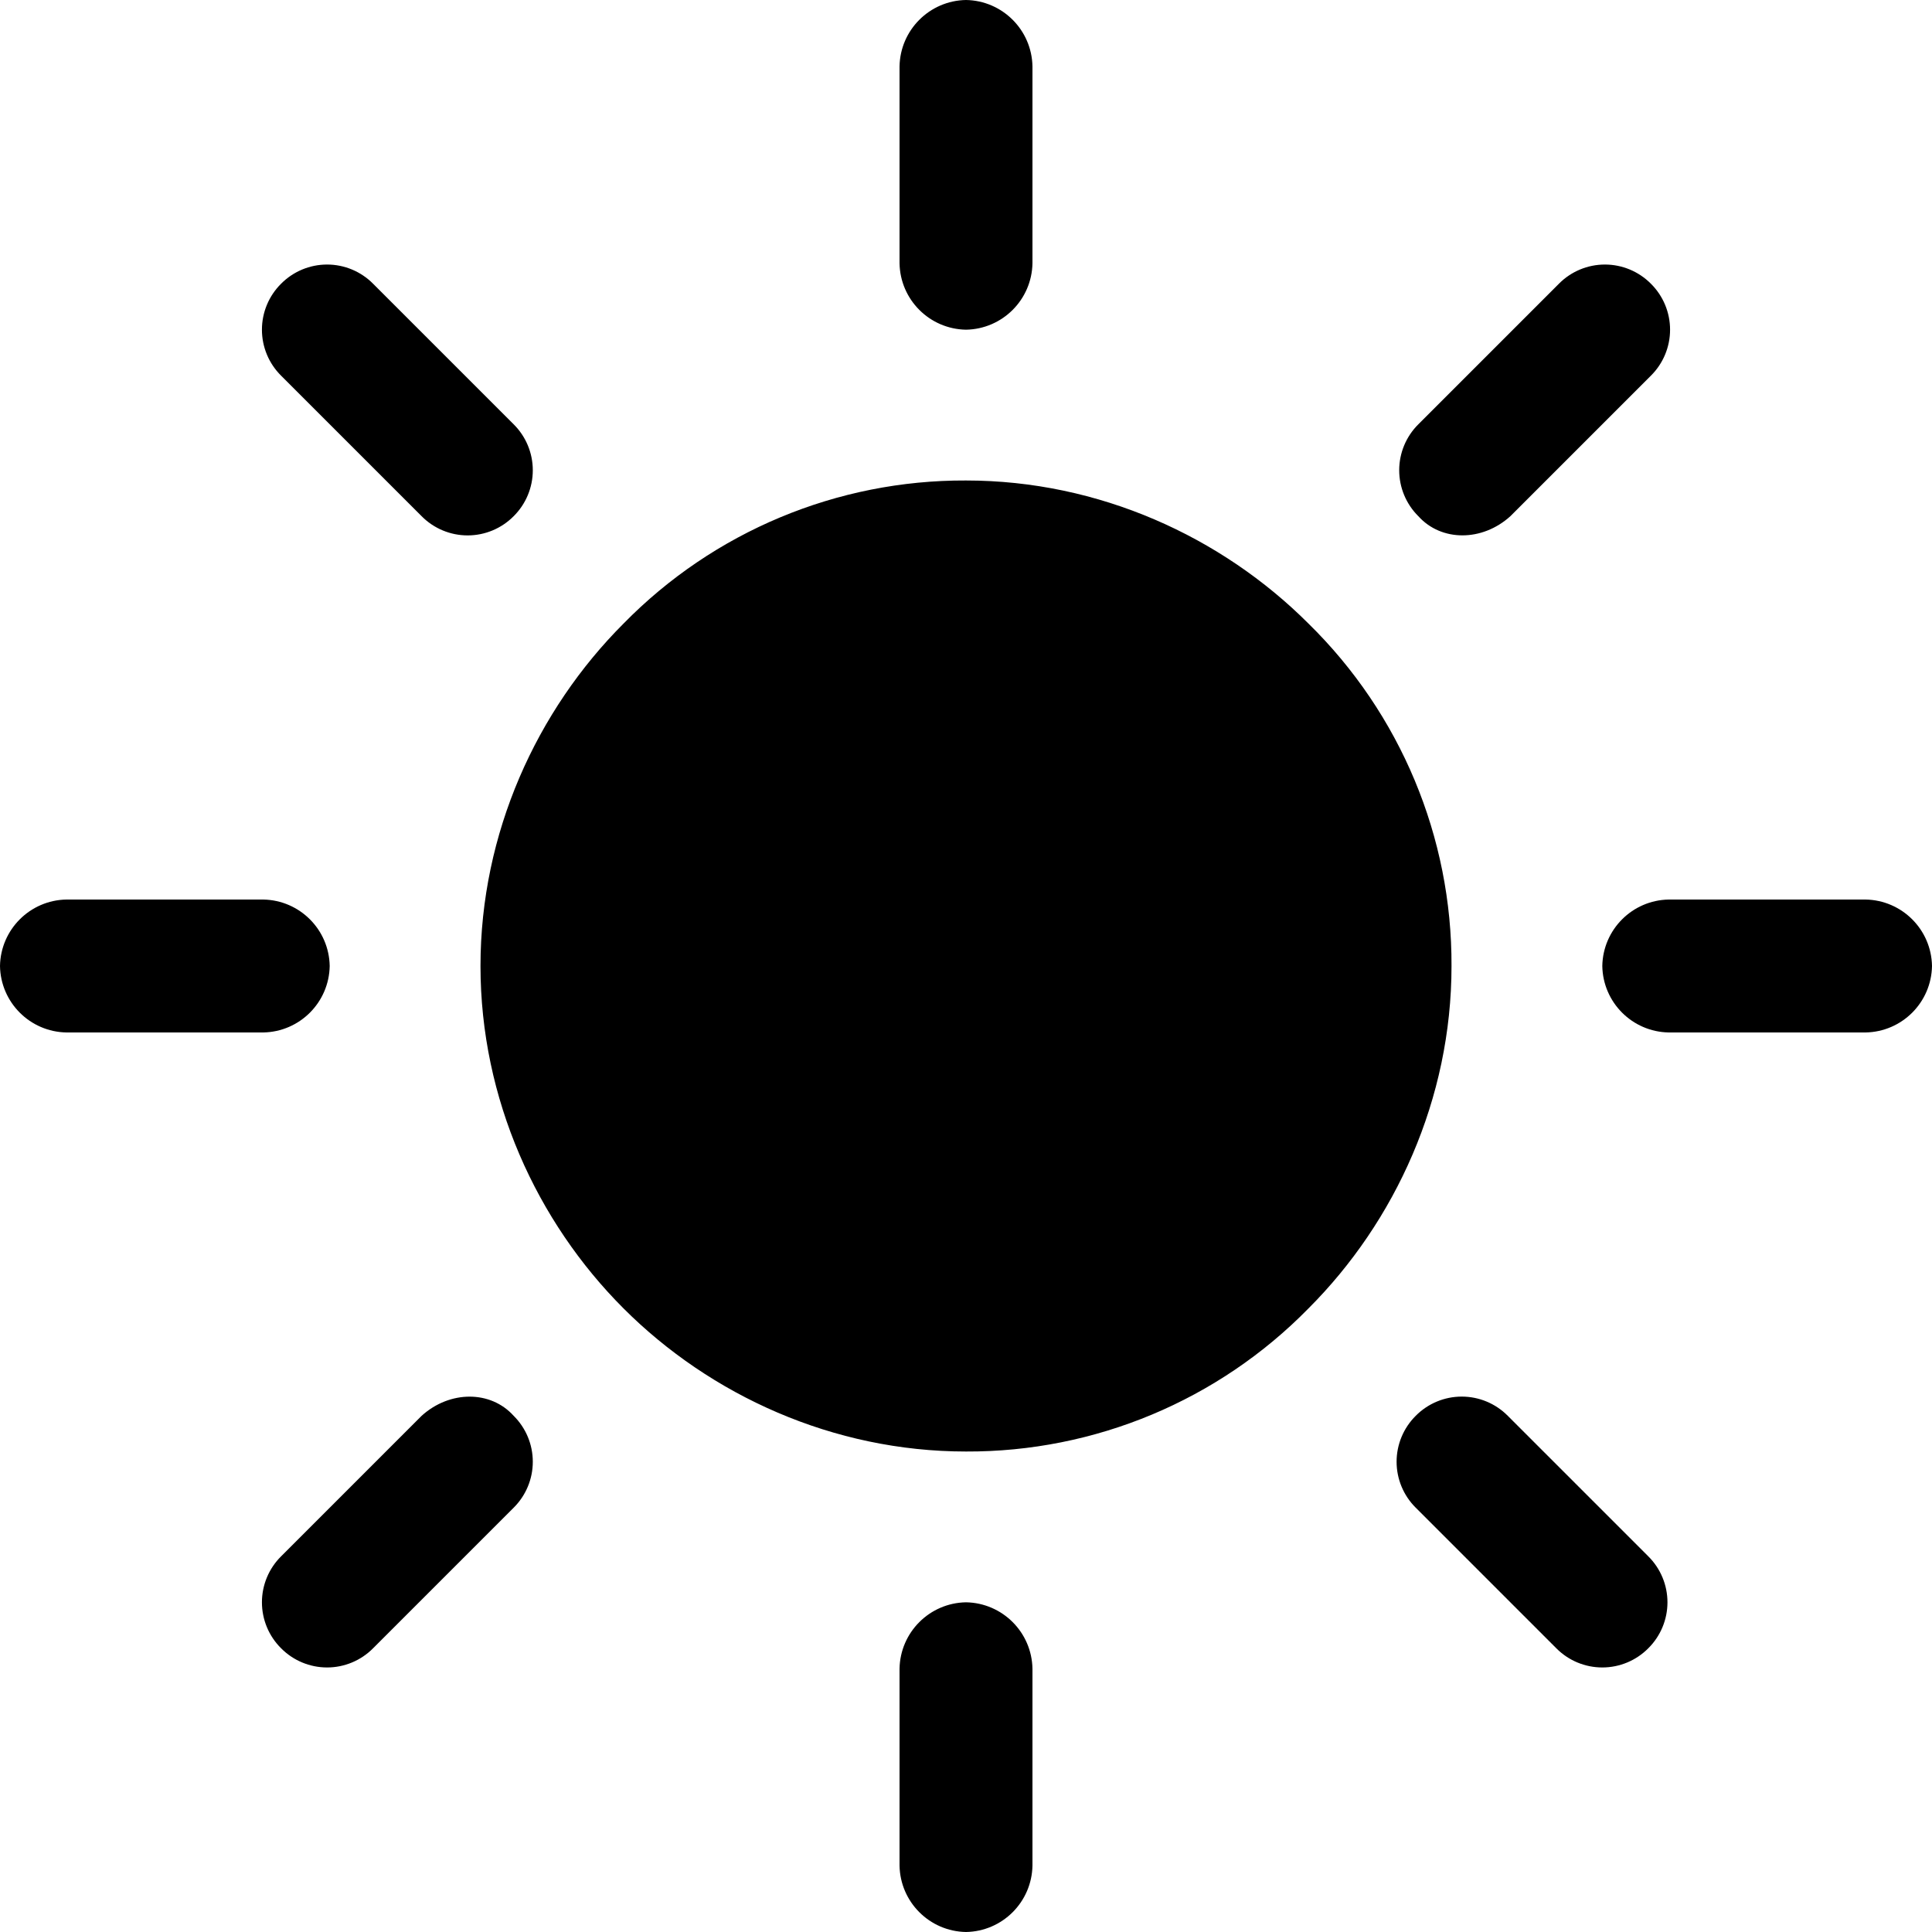
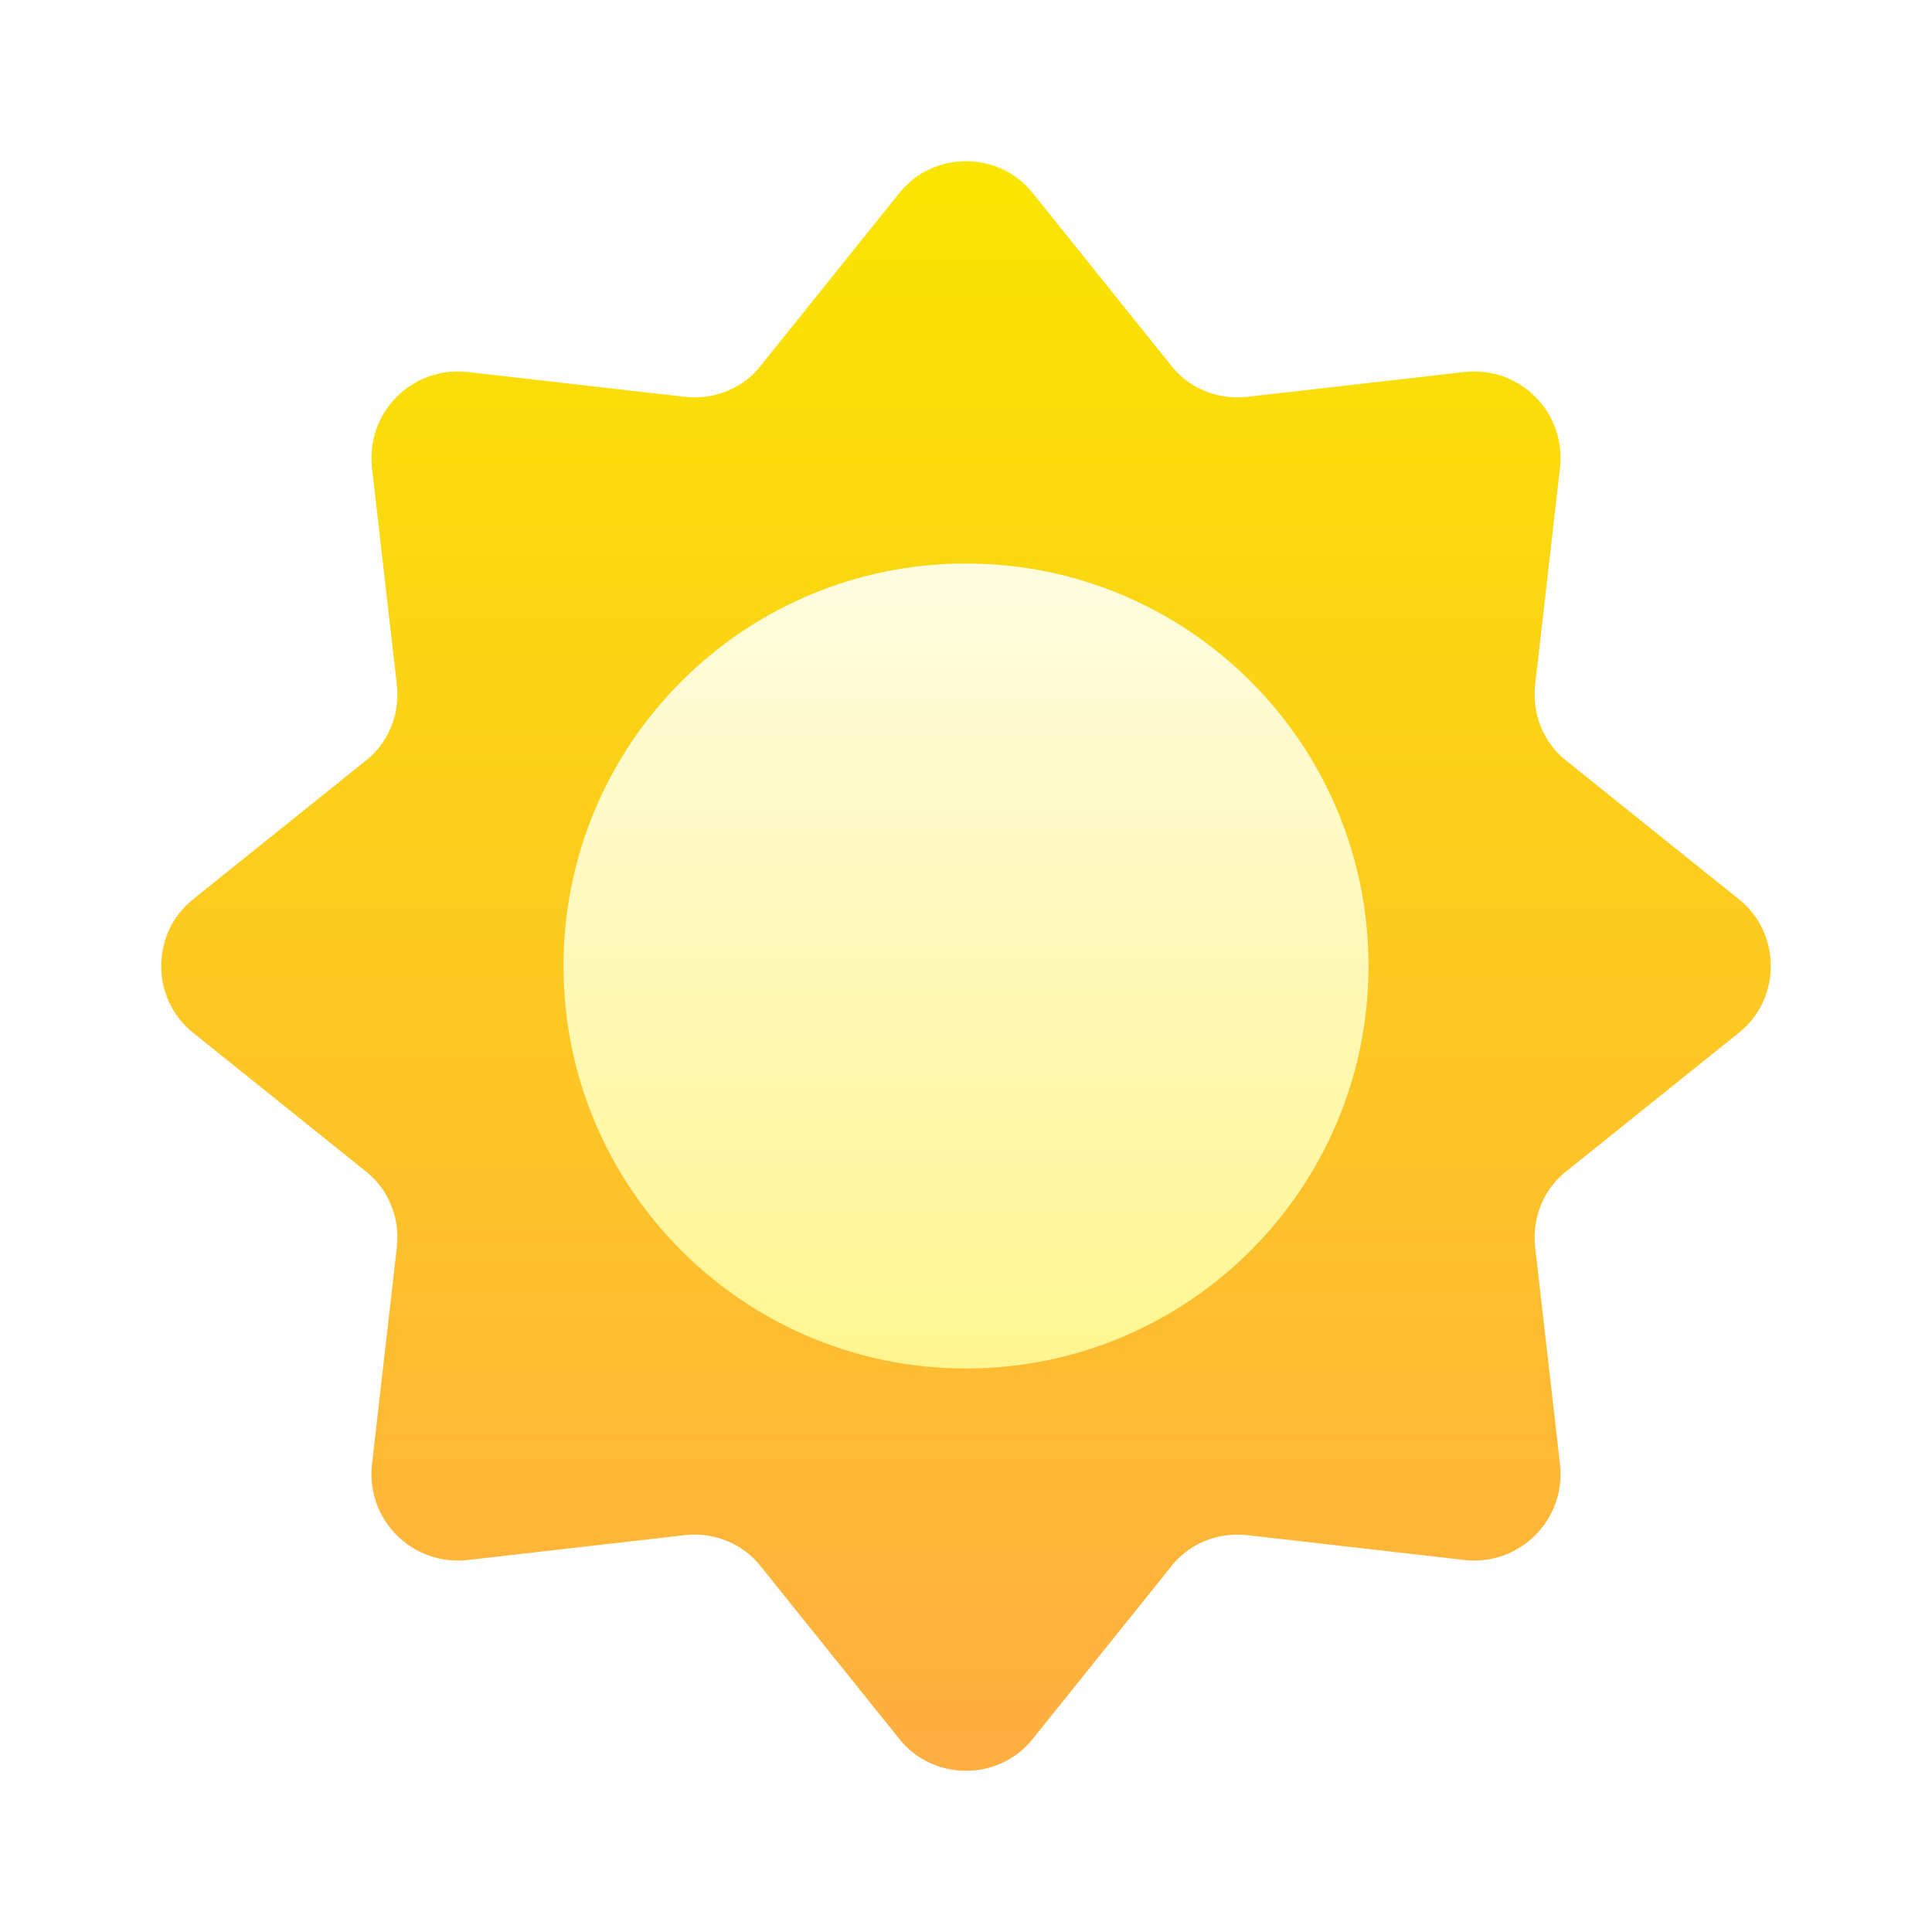
- <svg xmlns="http://www.w3.org/2000/svg" width="20" height="20">
-   <g fill="current" fill-rule="nonzero">
-     <path d="M13.545 6.455c-.9-.9-2.17-1.481-3.545-1.481a4.934 4.934 0 00-3.545 1.481c-.9.9-1.481 2.17-1.481 3.545 0 1.376.582 2.646 1.481 3.545.9.9 2.17 1.481 3.545 1.481a4.934 4.934 0 003.545-1.481c.9-.9 1.481-2.17 1.481-3.545a4.934 4.934 0 00-1.481-3.545zM10 3.413a.7.7 0 00.688-.688V.688A.7.7 0 0010 0a.7.7 0 00-.688.688v2.037a.7.7 0 00.688.688zM15.635 5.344l1.455-1.455a.67.67 0 000-.952.67.67 0 00-.952 0l-1.455 1.455a.67.67 0 000 .952c.238.264.66.264.952 0zM19.312 9.312h-2.037a.7.7 0 00-.688.688.7.7 0 00.688.688h2.037A.7.7 0 0020 10a.7.7 0 00-.688-.688zM15.608 14.656a.67.67 0 00-.952 0 .67.67 0 000 .952l1.455 1.455a.67.67 0 00.952 0 .67.67 0 000-.952l-1.455-1.455zM10 16.587a.7.7 0 00-.688.688v2.037A.7.7 0 0010 20a.7.7 0 00.688-.688v-2.037a.7.7 0 00-.688-.688zM4.365 14.656L2.91 16.111a.67.67 0 000 .952.67.67 0 00.952 0l1.455-1.455a.67.67 0 000-.952c-.238-.264-.66-.264-.952 0zM3.413 10a.7.7 0 00-.688-.688H.688A.7.7 0 000 10a.7.7 0 00.688.688h2.037A.7.7 0 003.413 10zM4.365 5.344a.67.67 0 00.952 0 .67.67 0 000-.952L3.862 2.937a.67.67 0 00-.952 0 .67.67 0 000 .952l1.455 1.455z" />
-   </g>
+ <svg xmlns="http://www.w3.org/2000/svg" viewBox="0 0 24 24" width="24px" height="24px" baseProfile="basic">
+   <linearGradient id="SzJtKsM3bBH3imAuhghAqa" x1="12" x2="12" y1="2.002" y2="21.997" gradientUnits="userSpaceOnUse">
+     <stop offset="0" stop-color="#fae500" />
+     <stop offset="1" stop-color="#ffae42" />
+   </linearGradient>
+   <path fill="url(#SzJtKsM3bBH3imAuhghAqa)" d="M21.6,12.83l-2.13,1.71c-0.29,0.22-0.44,0.58-0.4,0.95l0.31,2.71 c0.07,0.68-0.5,1.25-1.18,1.18l-2.71-0.31c-0.37-0.04-0.73,0.11-0.95,0.4l-1.71,2.13c-0.42,0.53-1.24,0.53-1.66,0l-1.71-2.13 c-0.22-0.29-0.58-0.44-0.95-0.4L5.8,19.38c-0.68,0.07-1.25-0.5-1.18-1.18l0.31-2.71c0.04-0.37-0.11-0.73-0.4-0.95L2.4,12.83 c-0.53-0.42-0.53-1.24,0-1.66l2.13-1.71c0.29-0.22,0.44-0.58,0.4-0.95L4.62,5.8C4.55,5.12,5.12,4.55,5.8,4.62l2.71,0.31 c0.37,0.04,0.73-0.11,0.95-0.4l1.71-2.13c0.42-0.53,1.24-0.53,1.66,0l1.71,2.13c0.22,0.29,0.58,0.44,0.95,0.4l2.71-0.31 c0.68-0.07,1.25,0.5,1.18,1.18l-0.31,2.71c-0.04,0.37,0.11,0.73,0.4,0.95l2.13,1.71C22.13,11.59,22.13,12.41,21.6,12.83z" />
+   <linearGradient id="SzJtKsM3bBH3imAuhghAqb" x1="12" x2="12" y1="3.173" y2="22.312" gradientUnits="userSpaceOnUse">
+     <stop offset="0" stop-color="#fff" />
+     <stop offset="1" stop-color="#fff266" />
+   </linearGradient>
+   <circle cx="12" cy="12" r="5" fill="url(#SzJtKsM3bBH3imAuhghAqb)" />
</svg>
